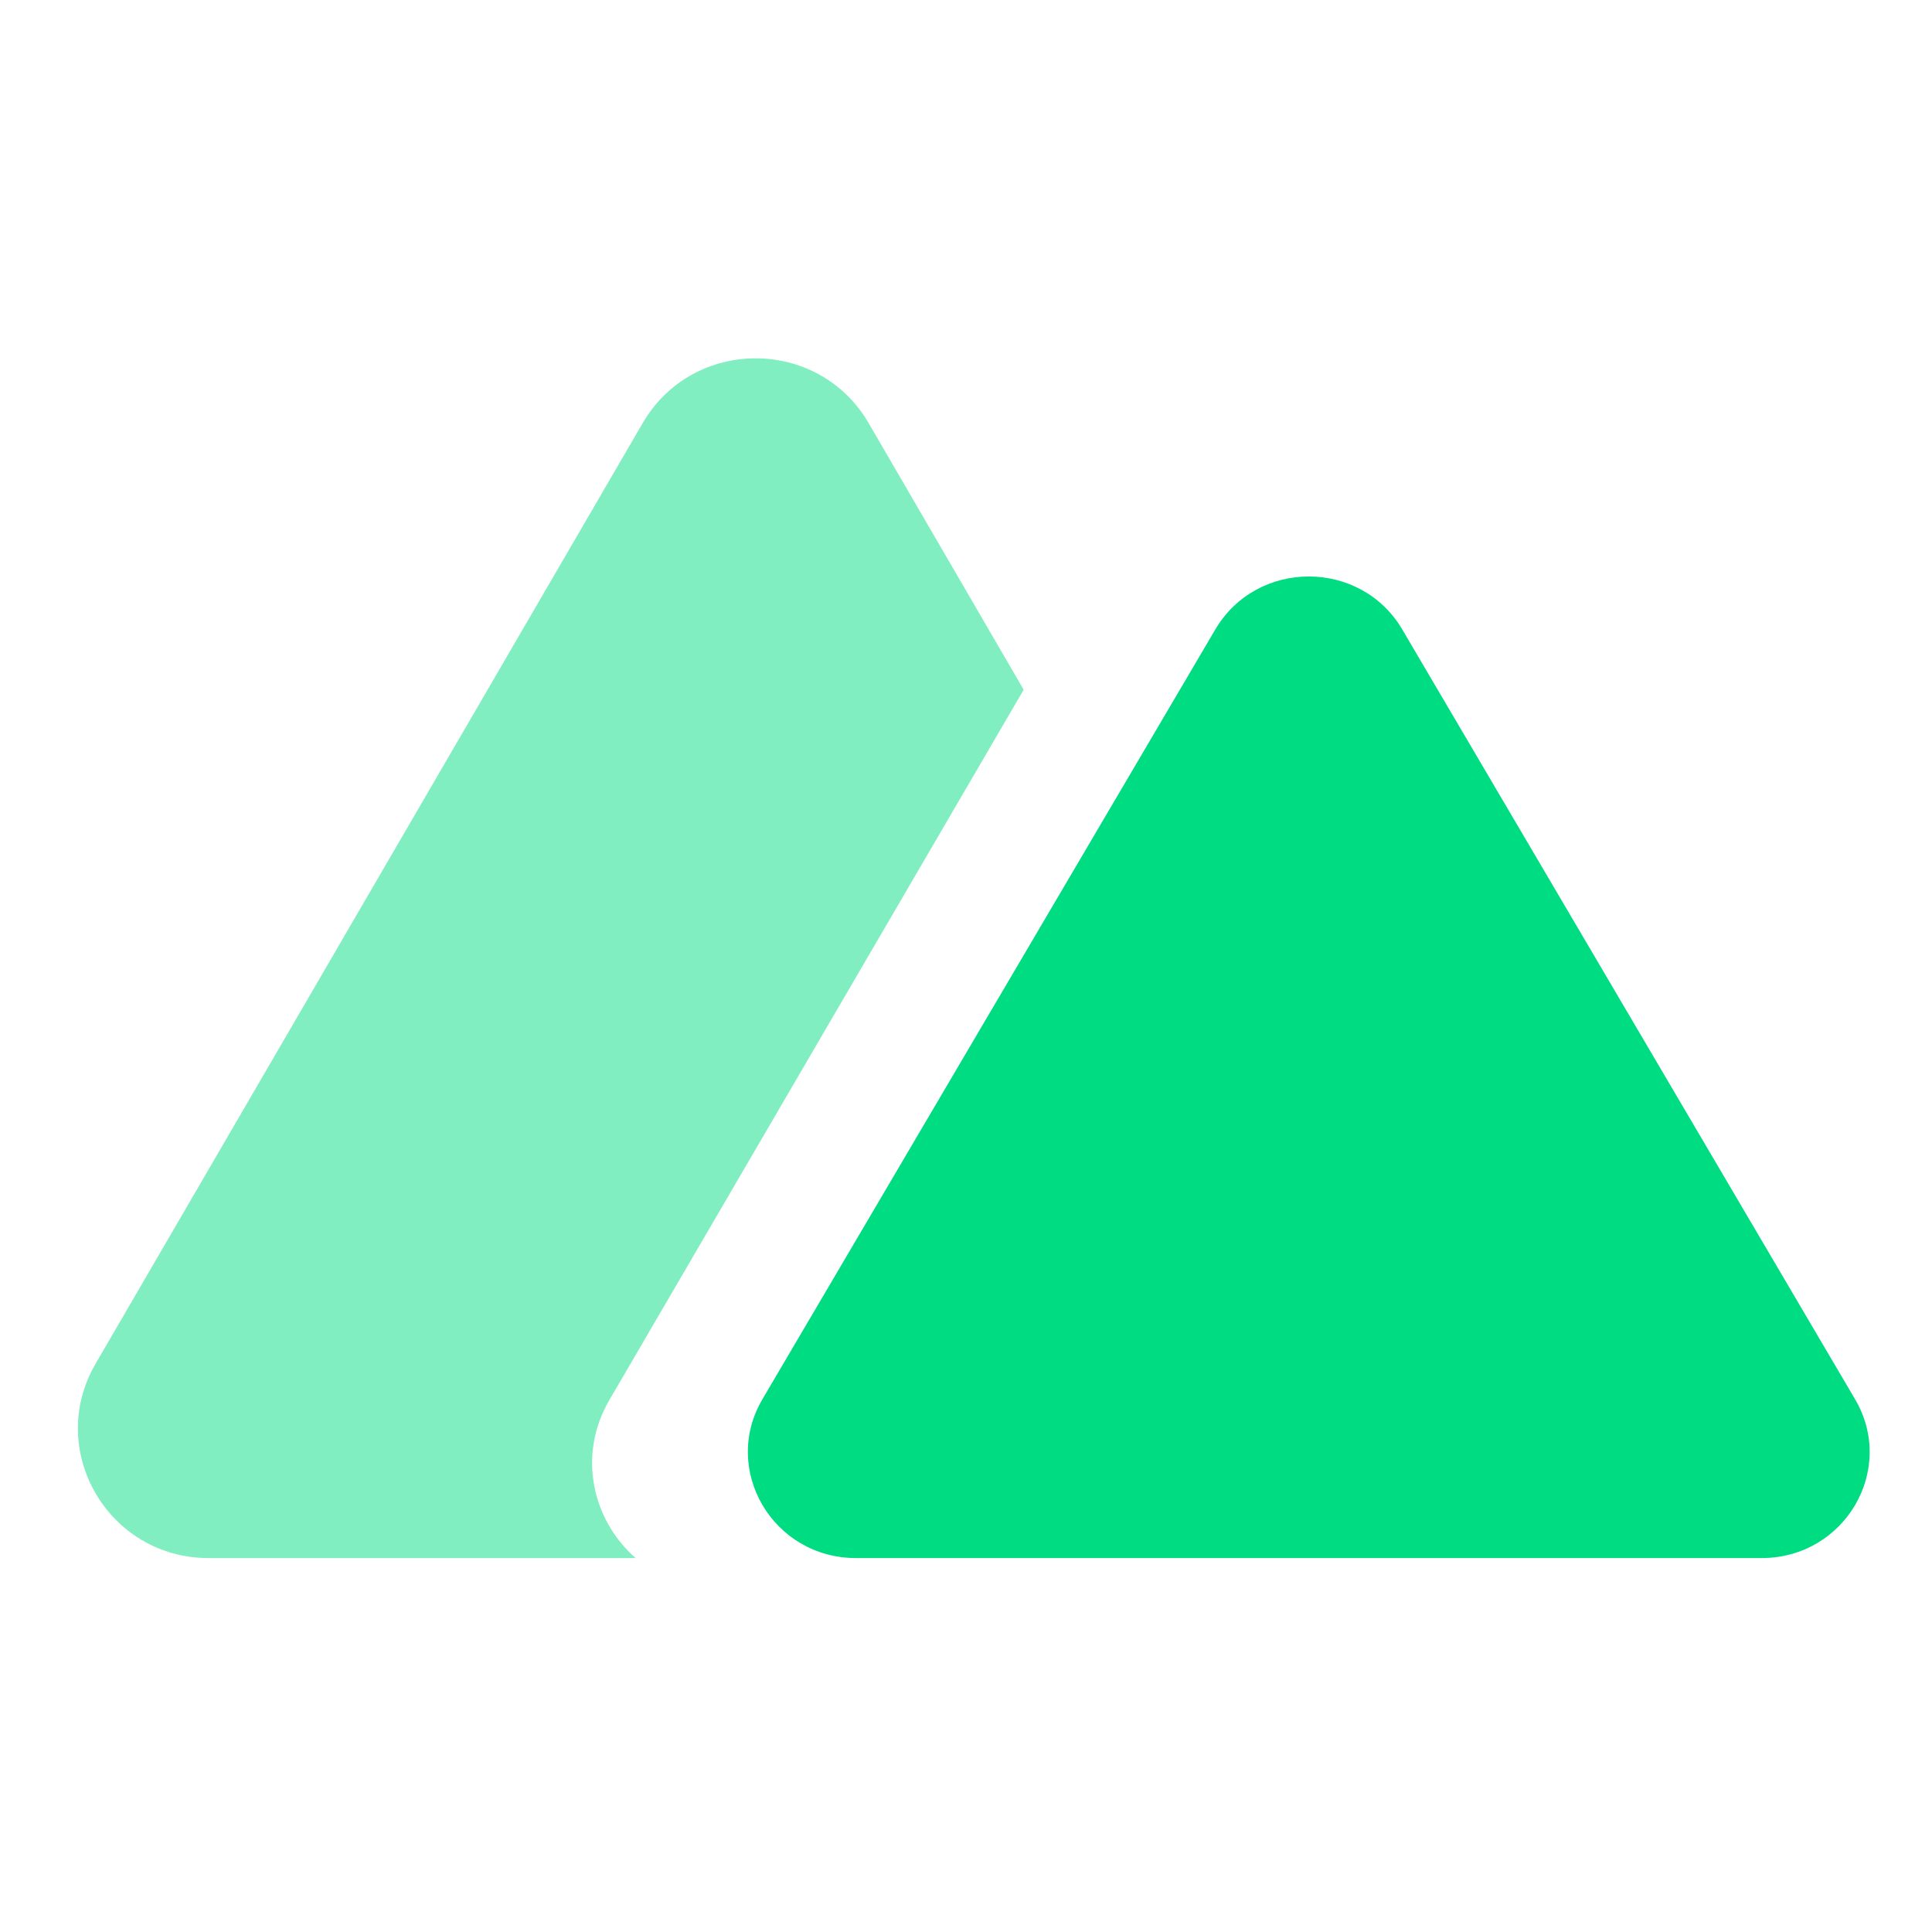
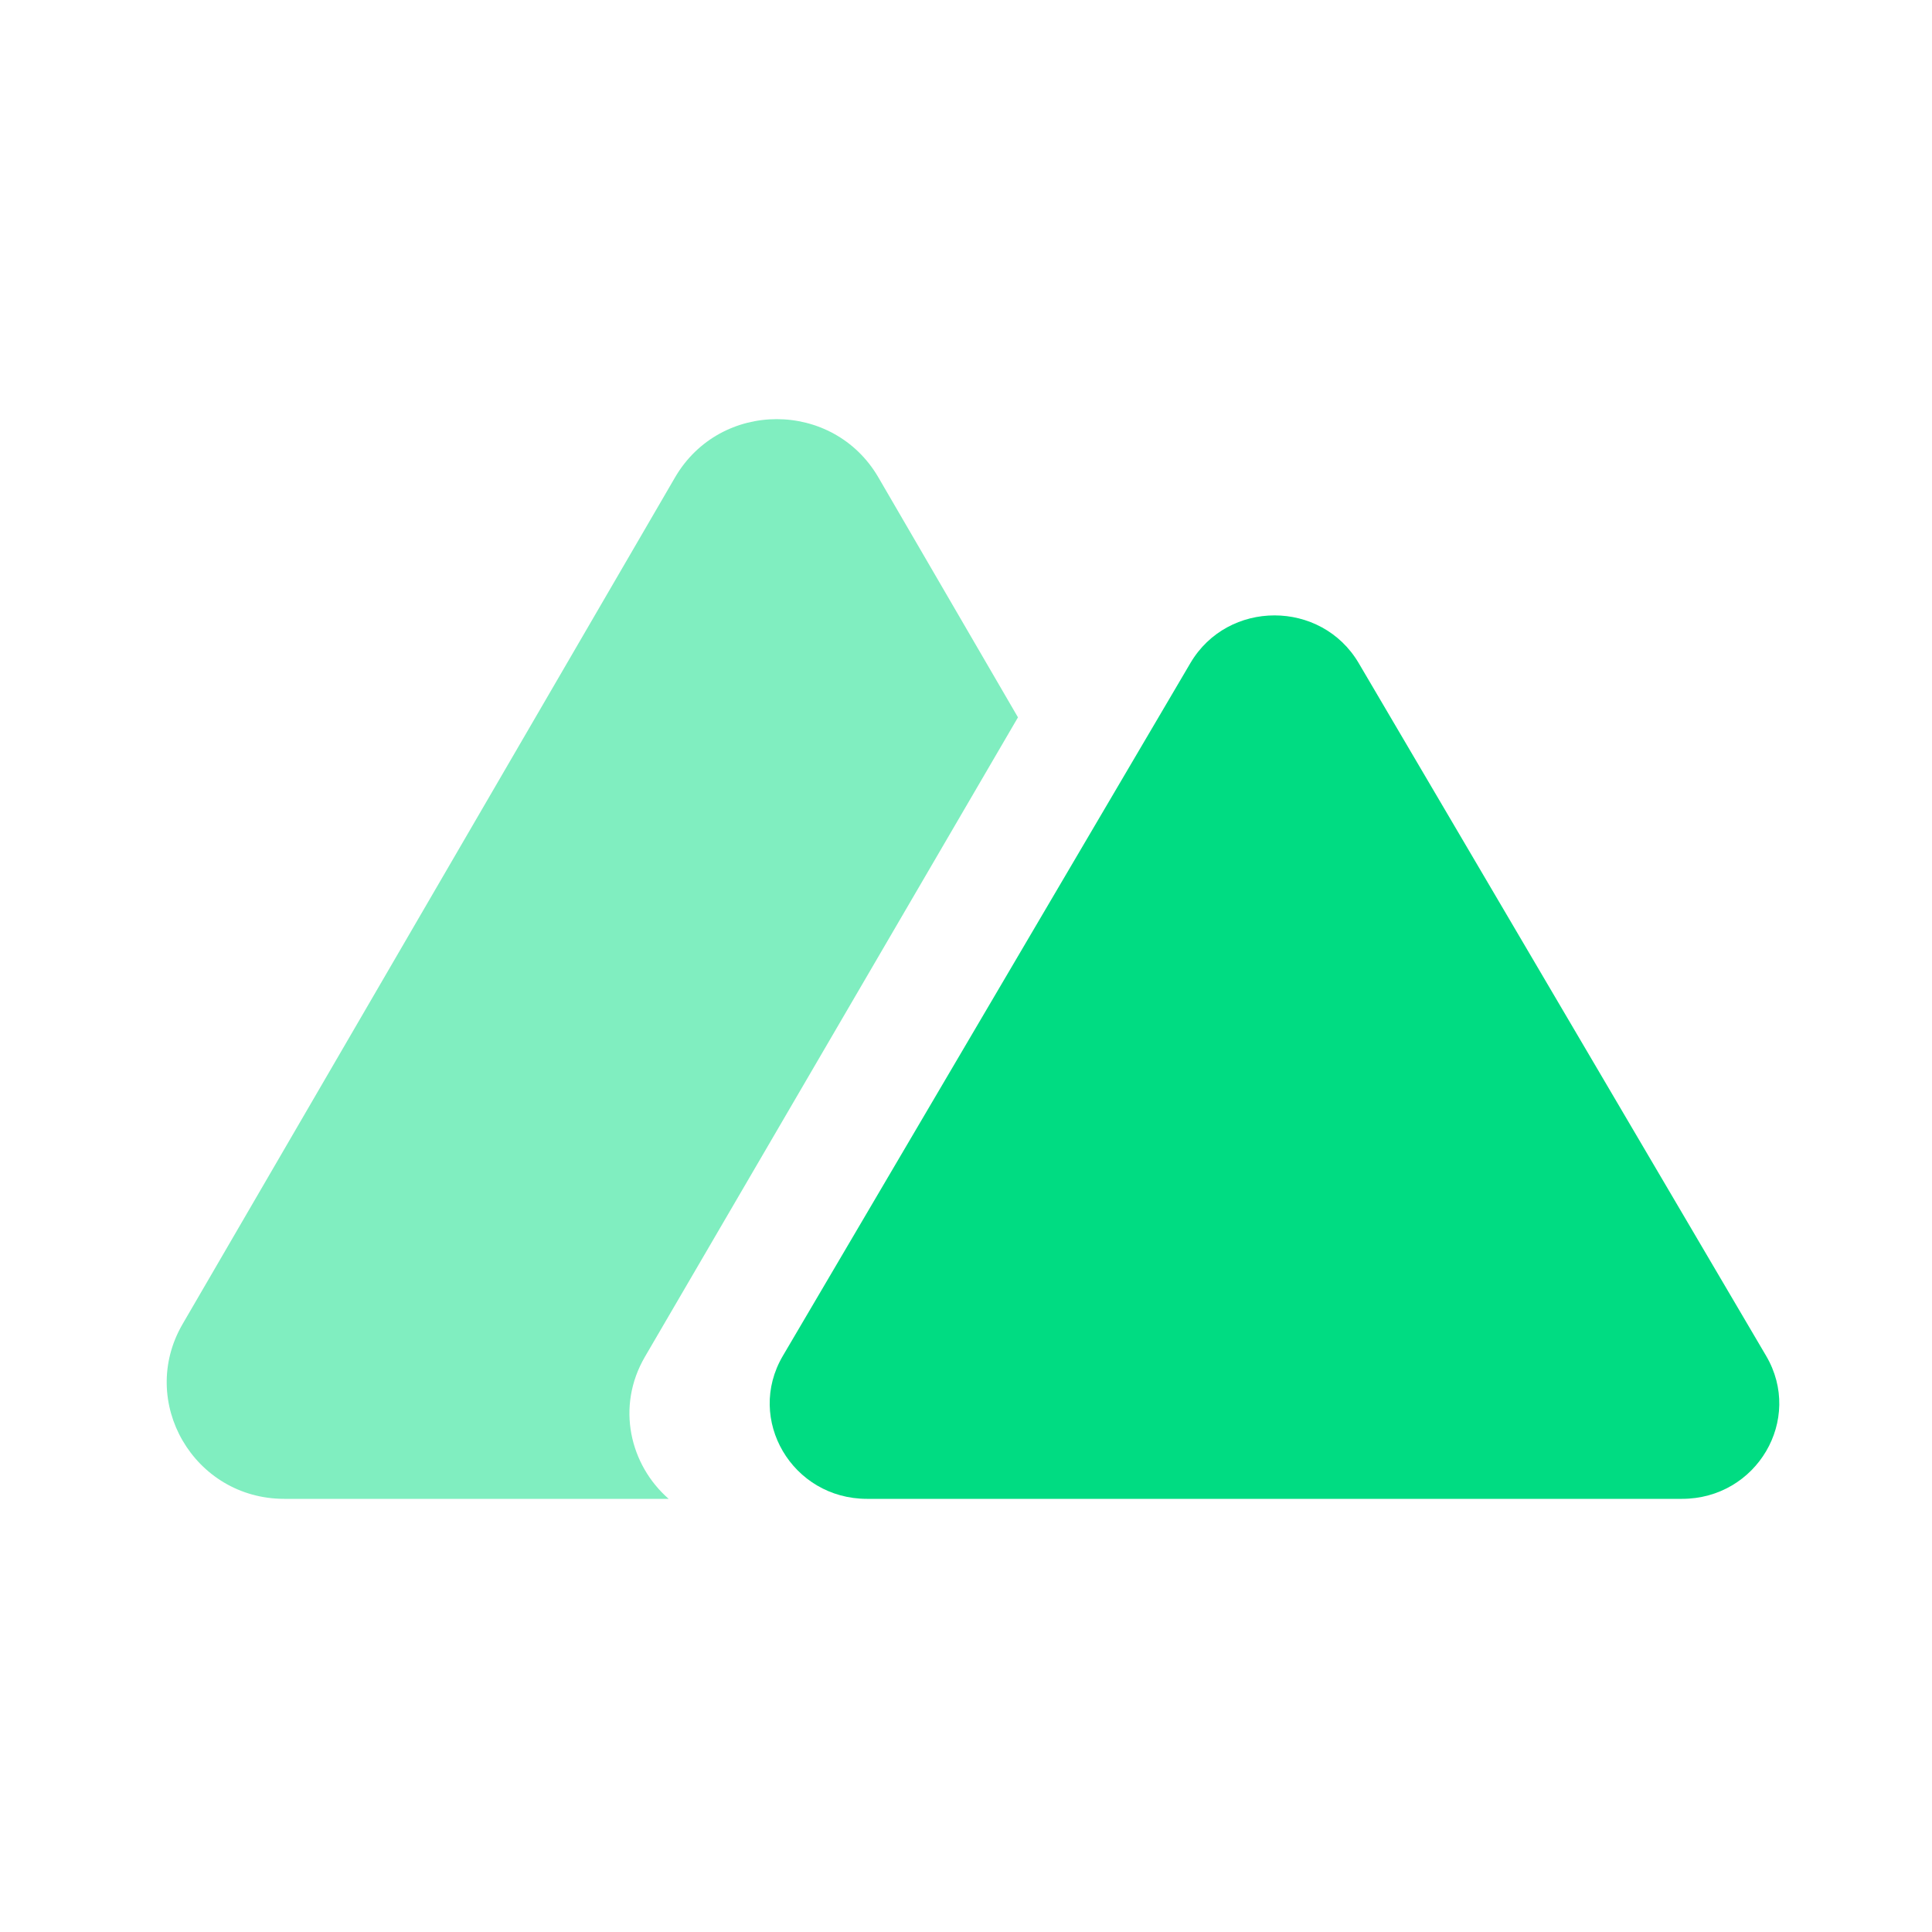
<svg xmlns="http://www.w3.org/2000/svg" width="20" height="20" viewBox="0 0 20 20" fill="none">
-   <path fill-rule="evenodd" clip-rule="evenodd" d="M8.992 4.38C8.472 3.486 7.173 3.486 6.653 4.38L0.989 14.118C0.47 15.012 1.119 16.129 2.159 16.129H6.58C6.136 15.741 5.972 15.069 6.308 14.493L10.597 7.14L8.992 4.38Z" fill="#80EEC0" />
-   <path d="M12.581 6.516C13.011 5.785 14.086 5.785 14.516 6.516L19.203 14.484C19.634 15.215 19.096 16.129 18.236 16.129H8.861C8.001 16.129 7.463 15.215 7.893 14.484L12.581 6.516Z" fill="#00DC82" />
+   <path fill-rule="evenodd" clip-rule="evenodd" d="M9.093 4.942C8.625 4.138 7.456 4.138 6.988 4.942L1.89 13.707C1.423 14.511 2.007 15.516 2.943 15.516H6.922C6.522 15.167 6.374 14.562 6.677 14.044L10.538 7.426L9.093 4.942Z" fill="#80EEC0" />
+   <path d="M12.323 6.864C12.71 6.206 13.677 6.206 14.065 6.864L18.283 14.036C18.67 14.694 18.186 15.516 17.412 15.516H8.975C8.201 15.516 7.717 14.694 8.104 14.036L12.323 6.864Z" fill="#00DC82" />
</svg>
